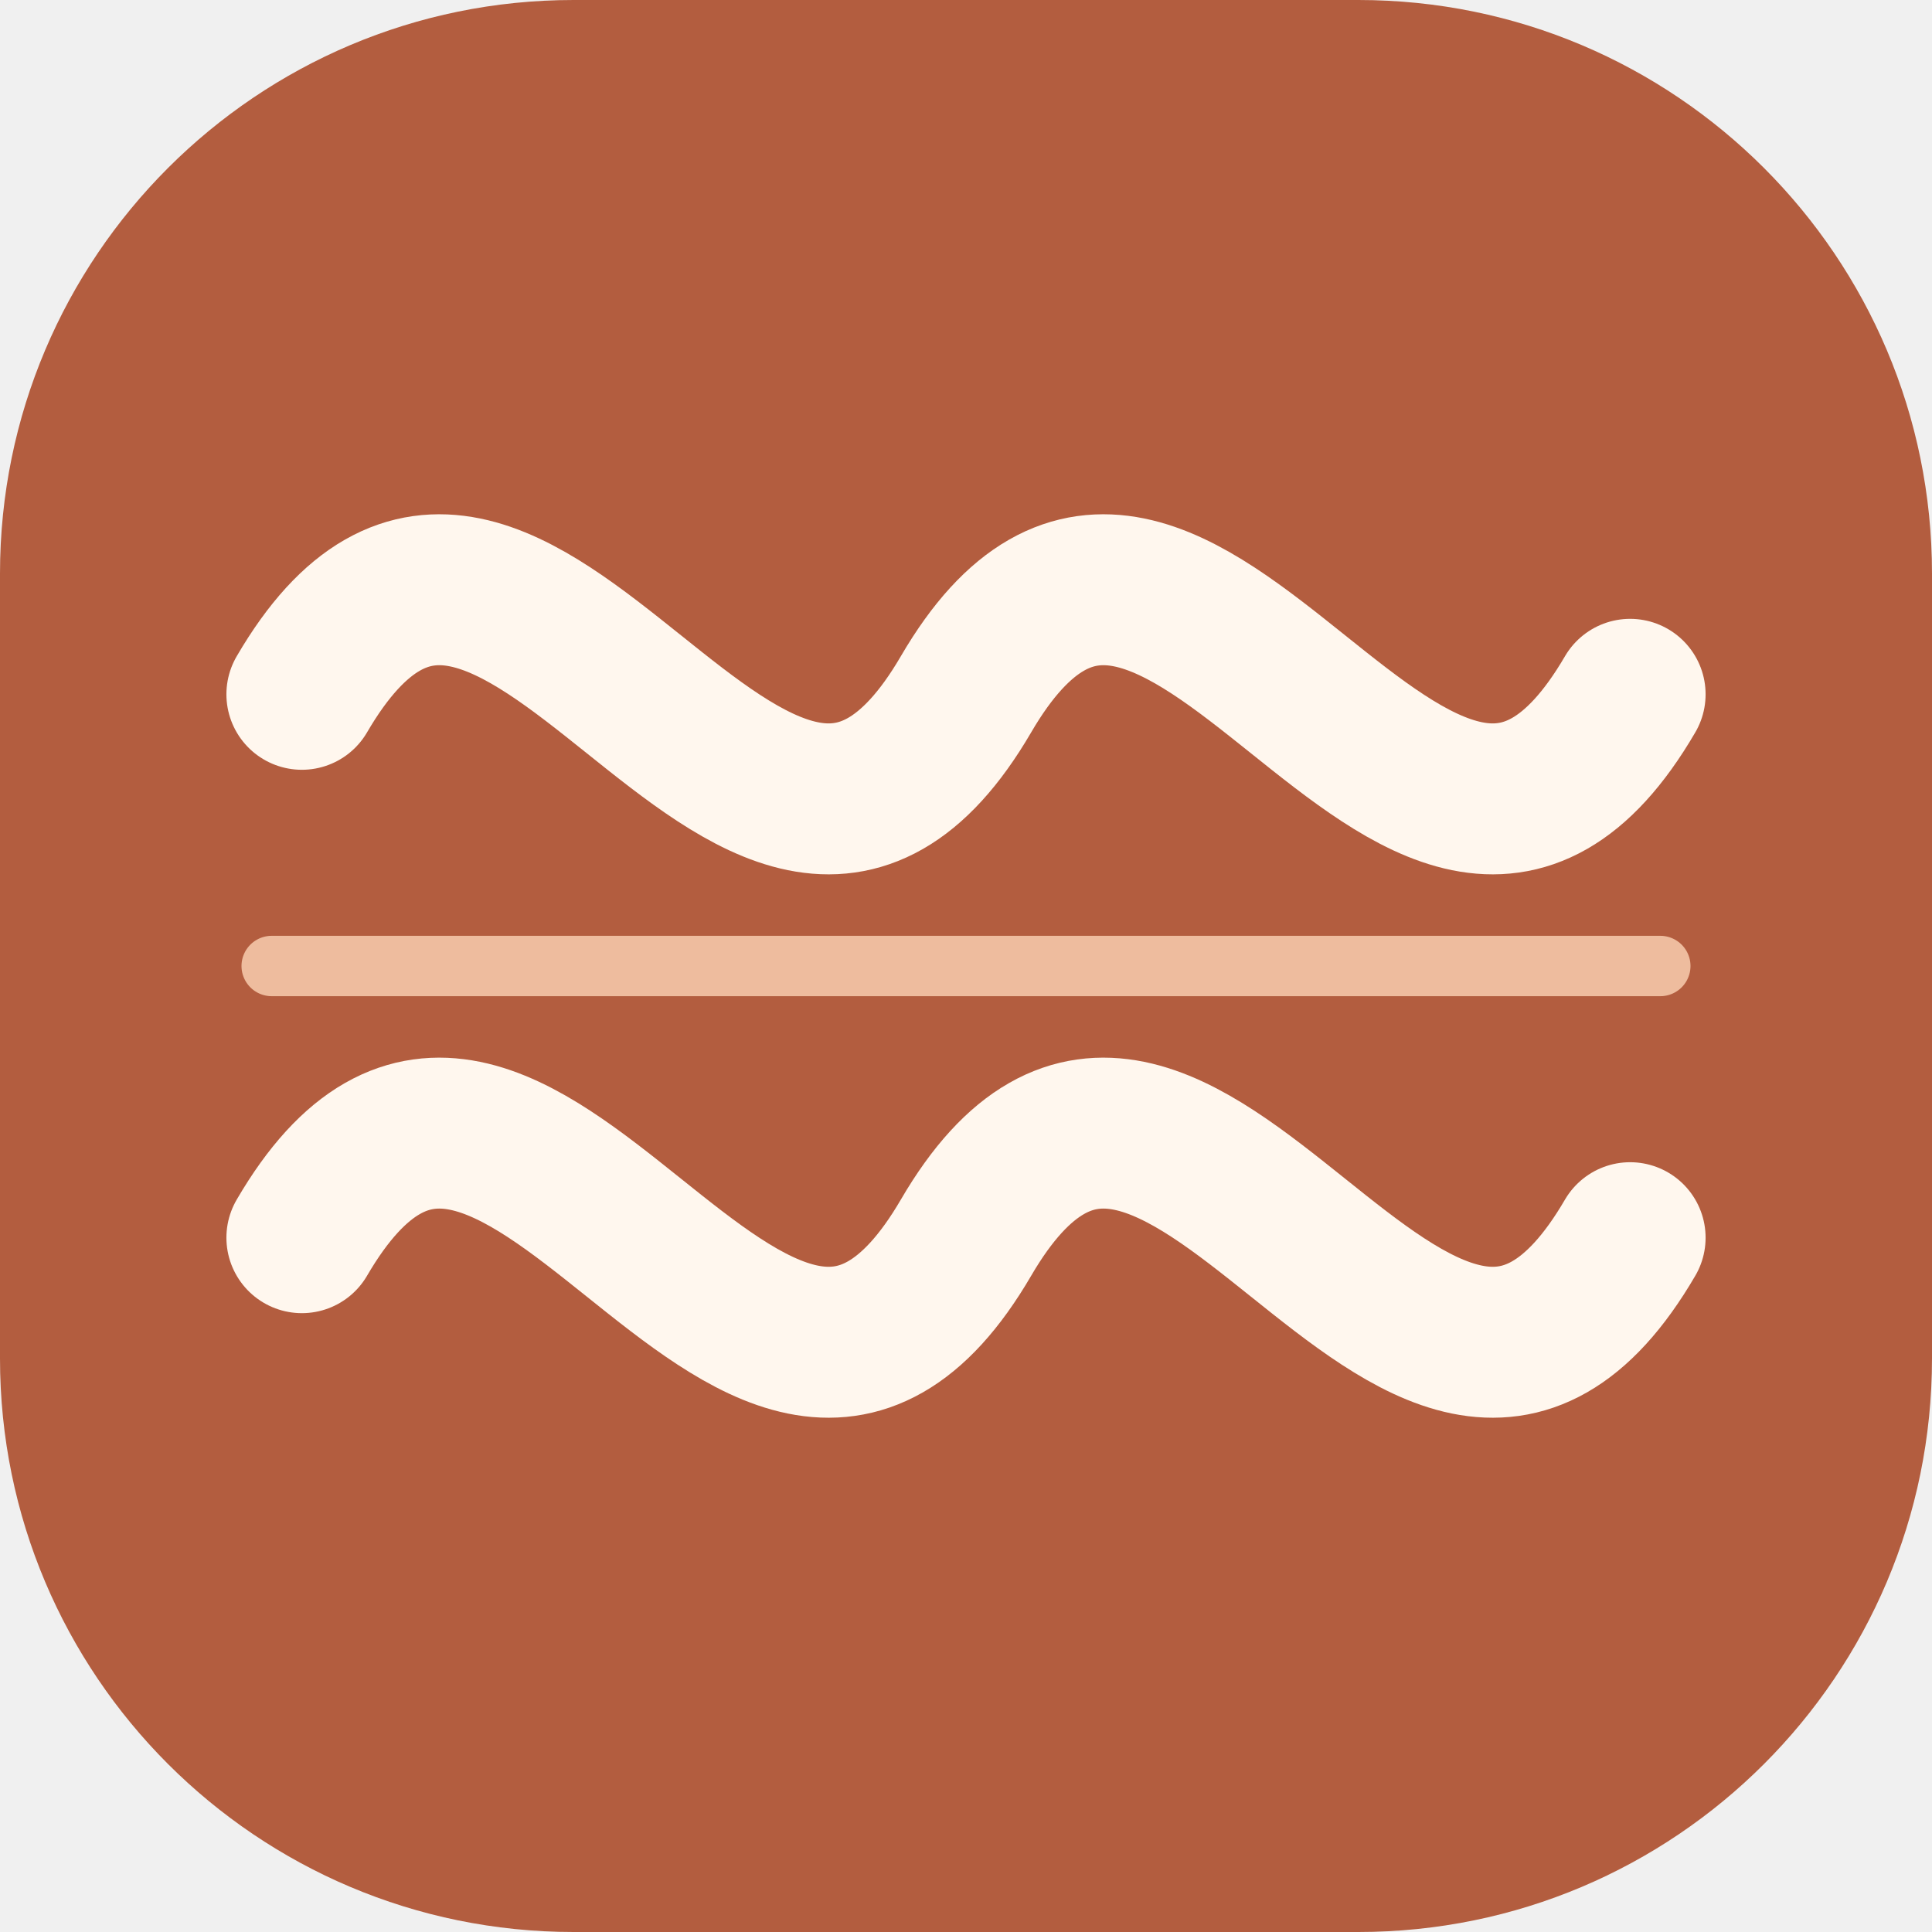
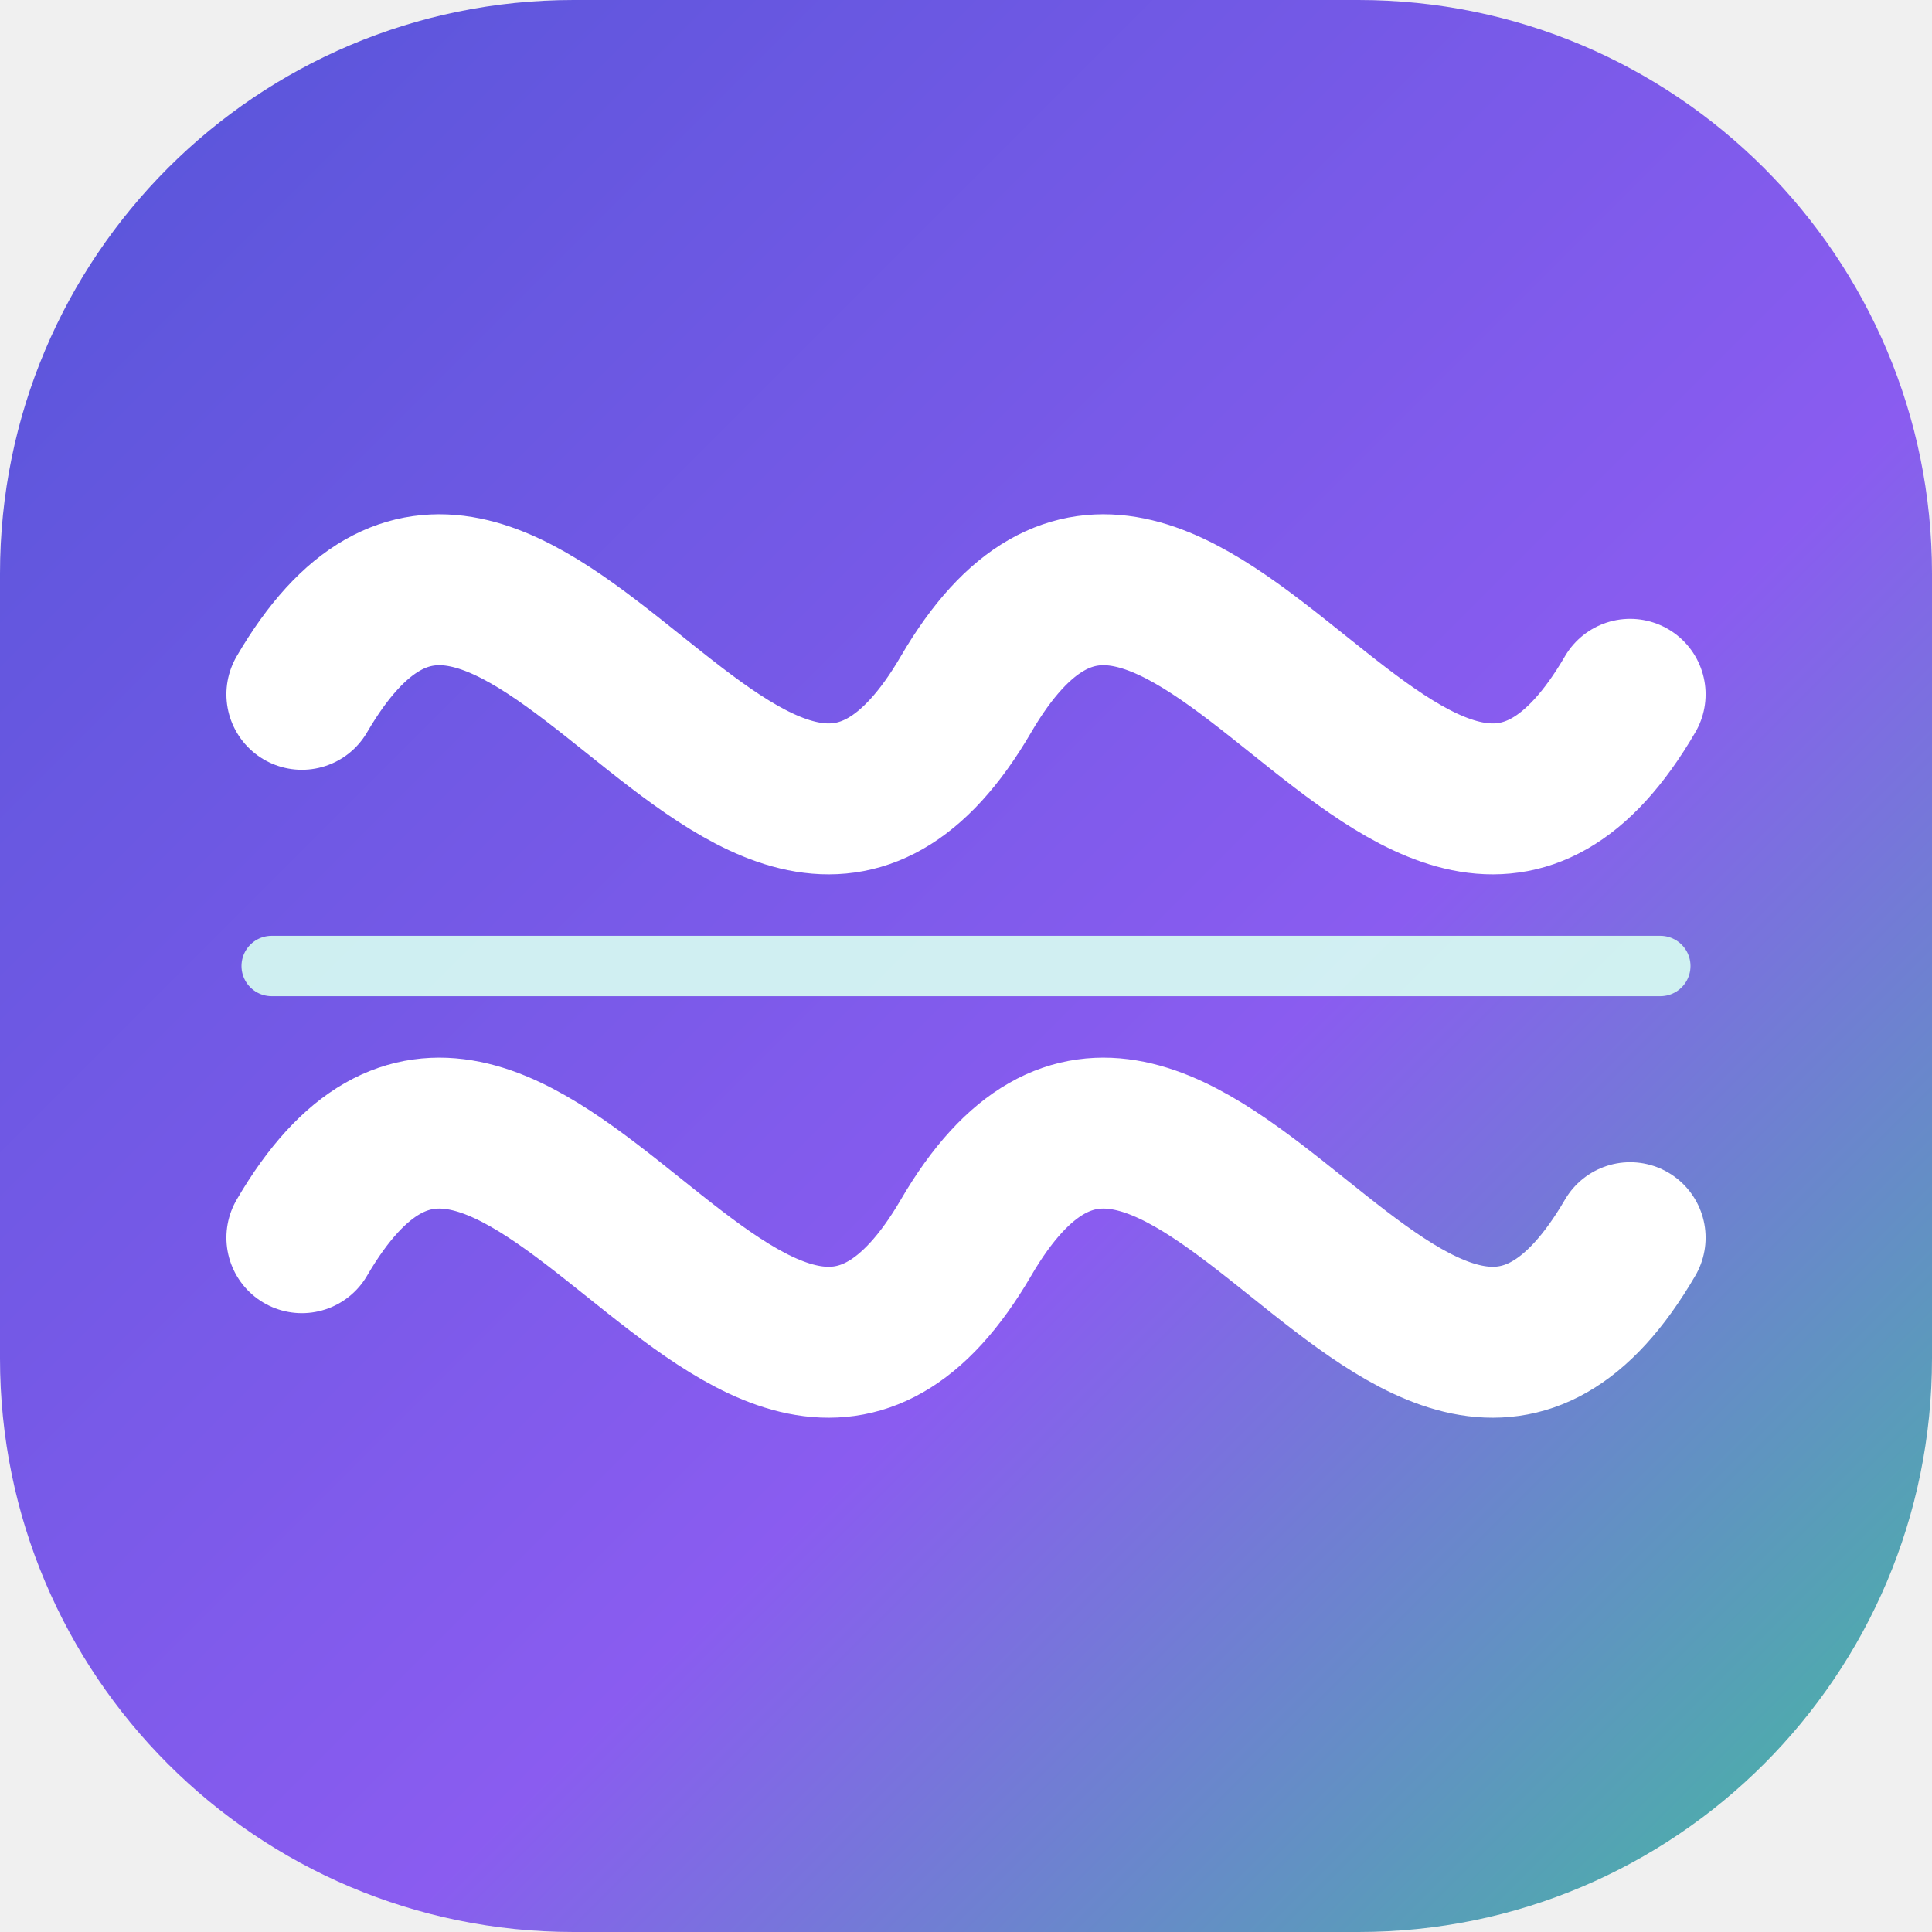
<svg xmlns="http://www.w3.org/2000/svg" viewBox="0 0 64 64">
-   <rect width="64" height="64" rx="19" fill="#b35d3f" />
-   <path d="M10 23c7-12 15 12 22 0s15 12 22 0M10 41c7-12 15 12 22 0s15 12 22 0" fill="none" stroke="#fff7ee" stroke-linecap="round" stroke-width="5" />
-   <path d="M9 32h46" fill="none" stroke="#f4c7a9" stroke-linecap="round" stroke-width="2" opacity=".9" />
+   <defs>
+     <linearGradient id="g" x1="0" y1="0" x2="1" y2="1">
+       <stop offset="0" stop-color="#5555d8" />
+       <stop offset=".6" stop-color="#8a5cf0" />
+       <stop offset="1" stop-color="#3fbf9c" />
+     </linearGradient>
+   </defs>
+   <rect width="64" height="64" rx="19" fill="url(#g)" />
+   <path d="M10 23c7-12 15 12 22 0s15 12 22 0M10 41c7-12 15 12 22 0s15 12 22 0" fill="none" stroke="#ffffff" stroke-linecap="round" stroke-width="5" />
+   <path d="M9 32h46" fill="none" stroke="#d9fff3" stroke-linecap="round" stroke-width="2" opacity=".9" />
</svg>
